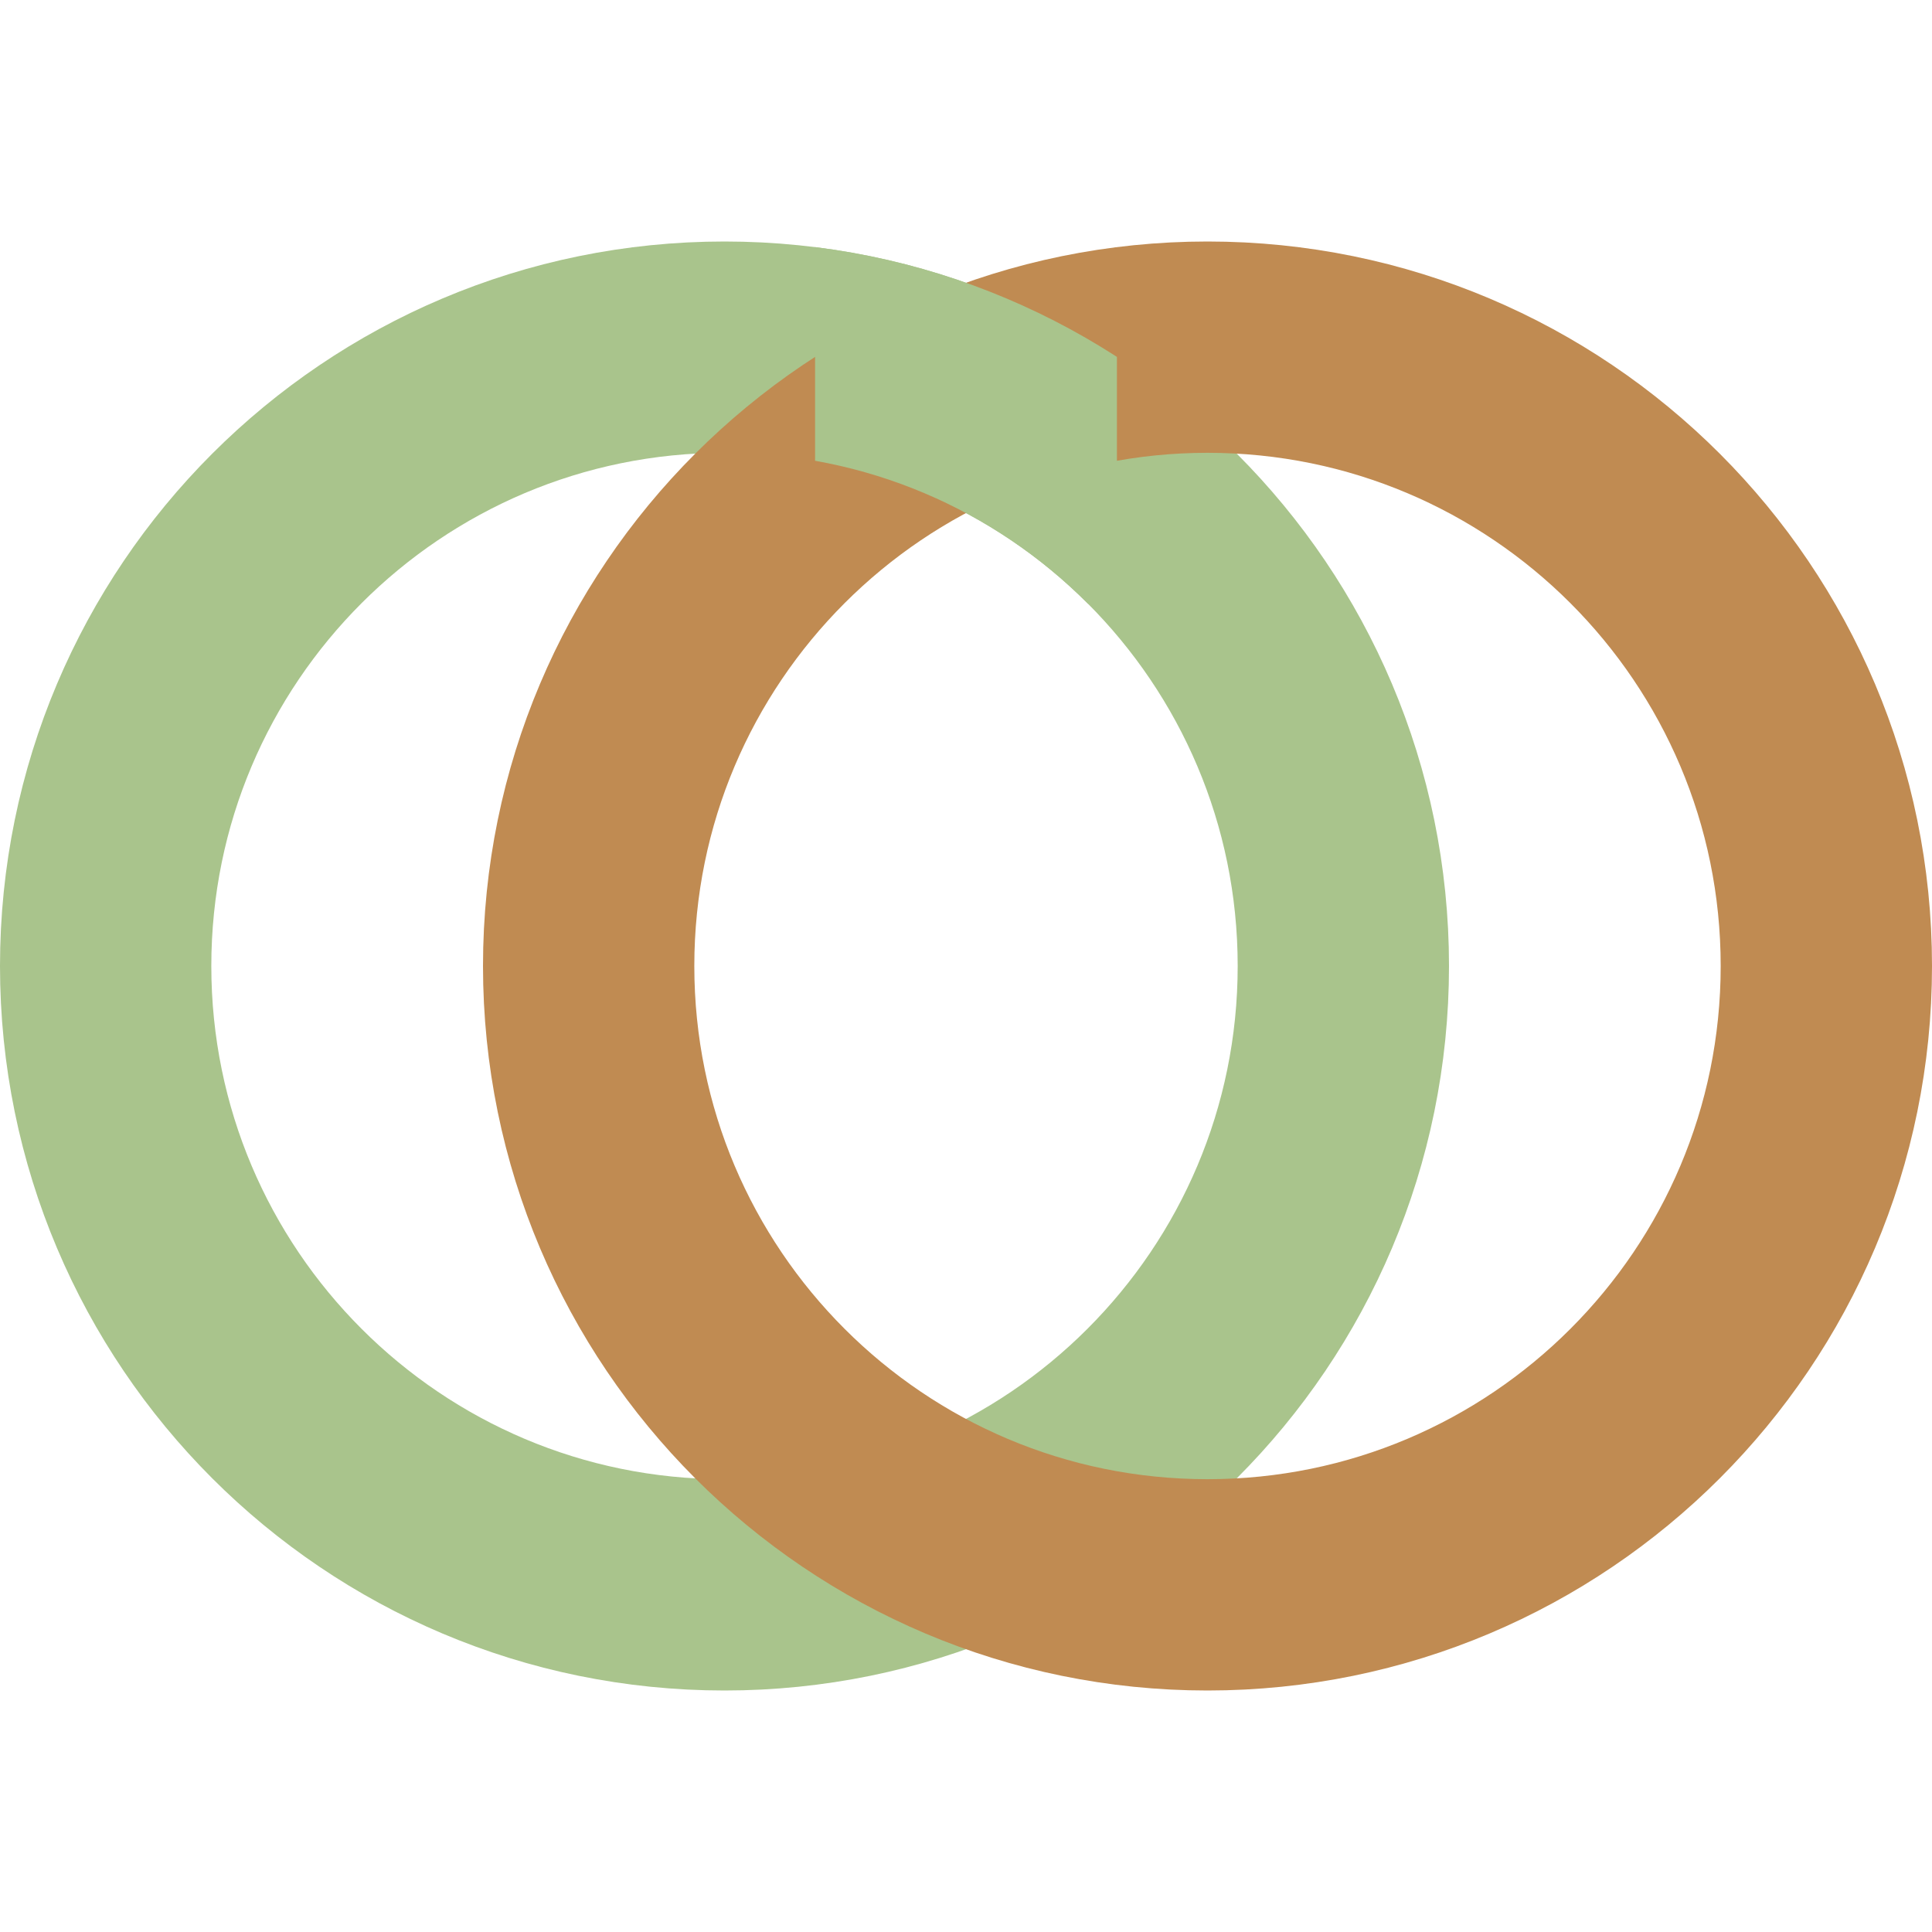
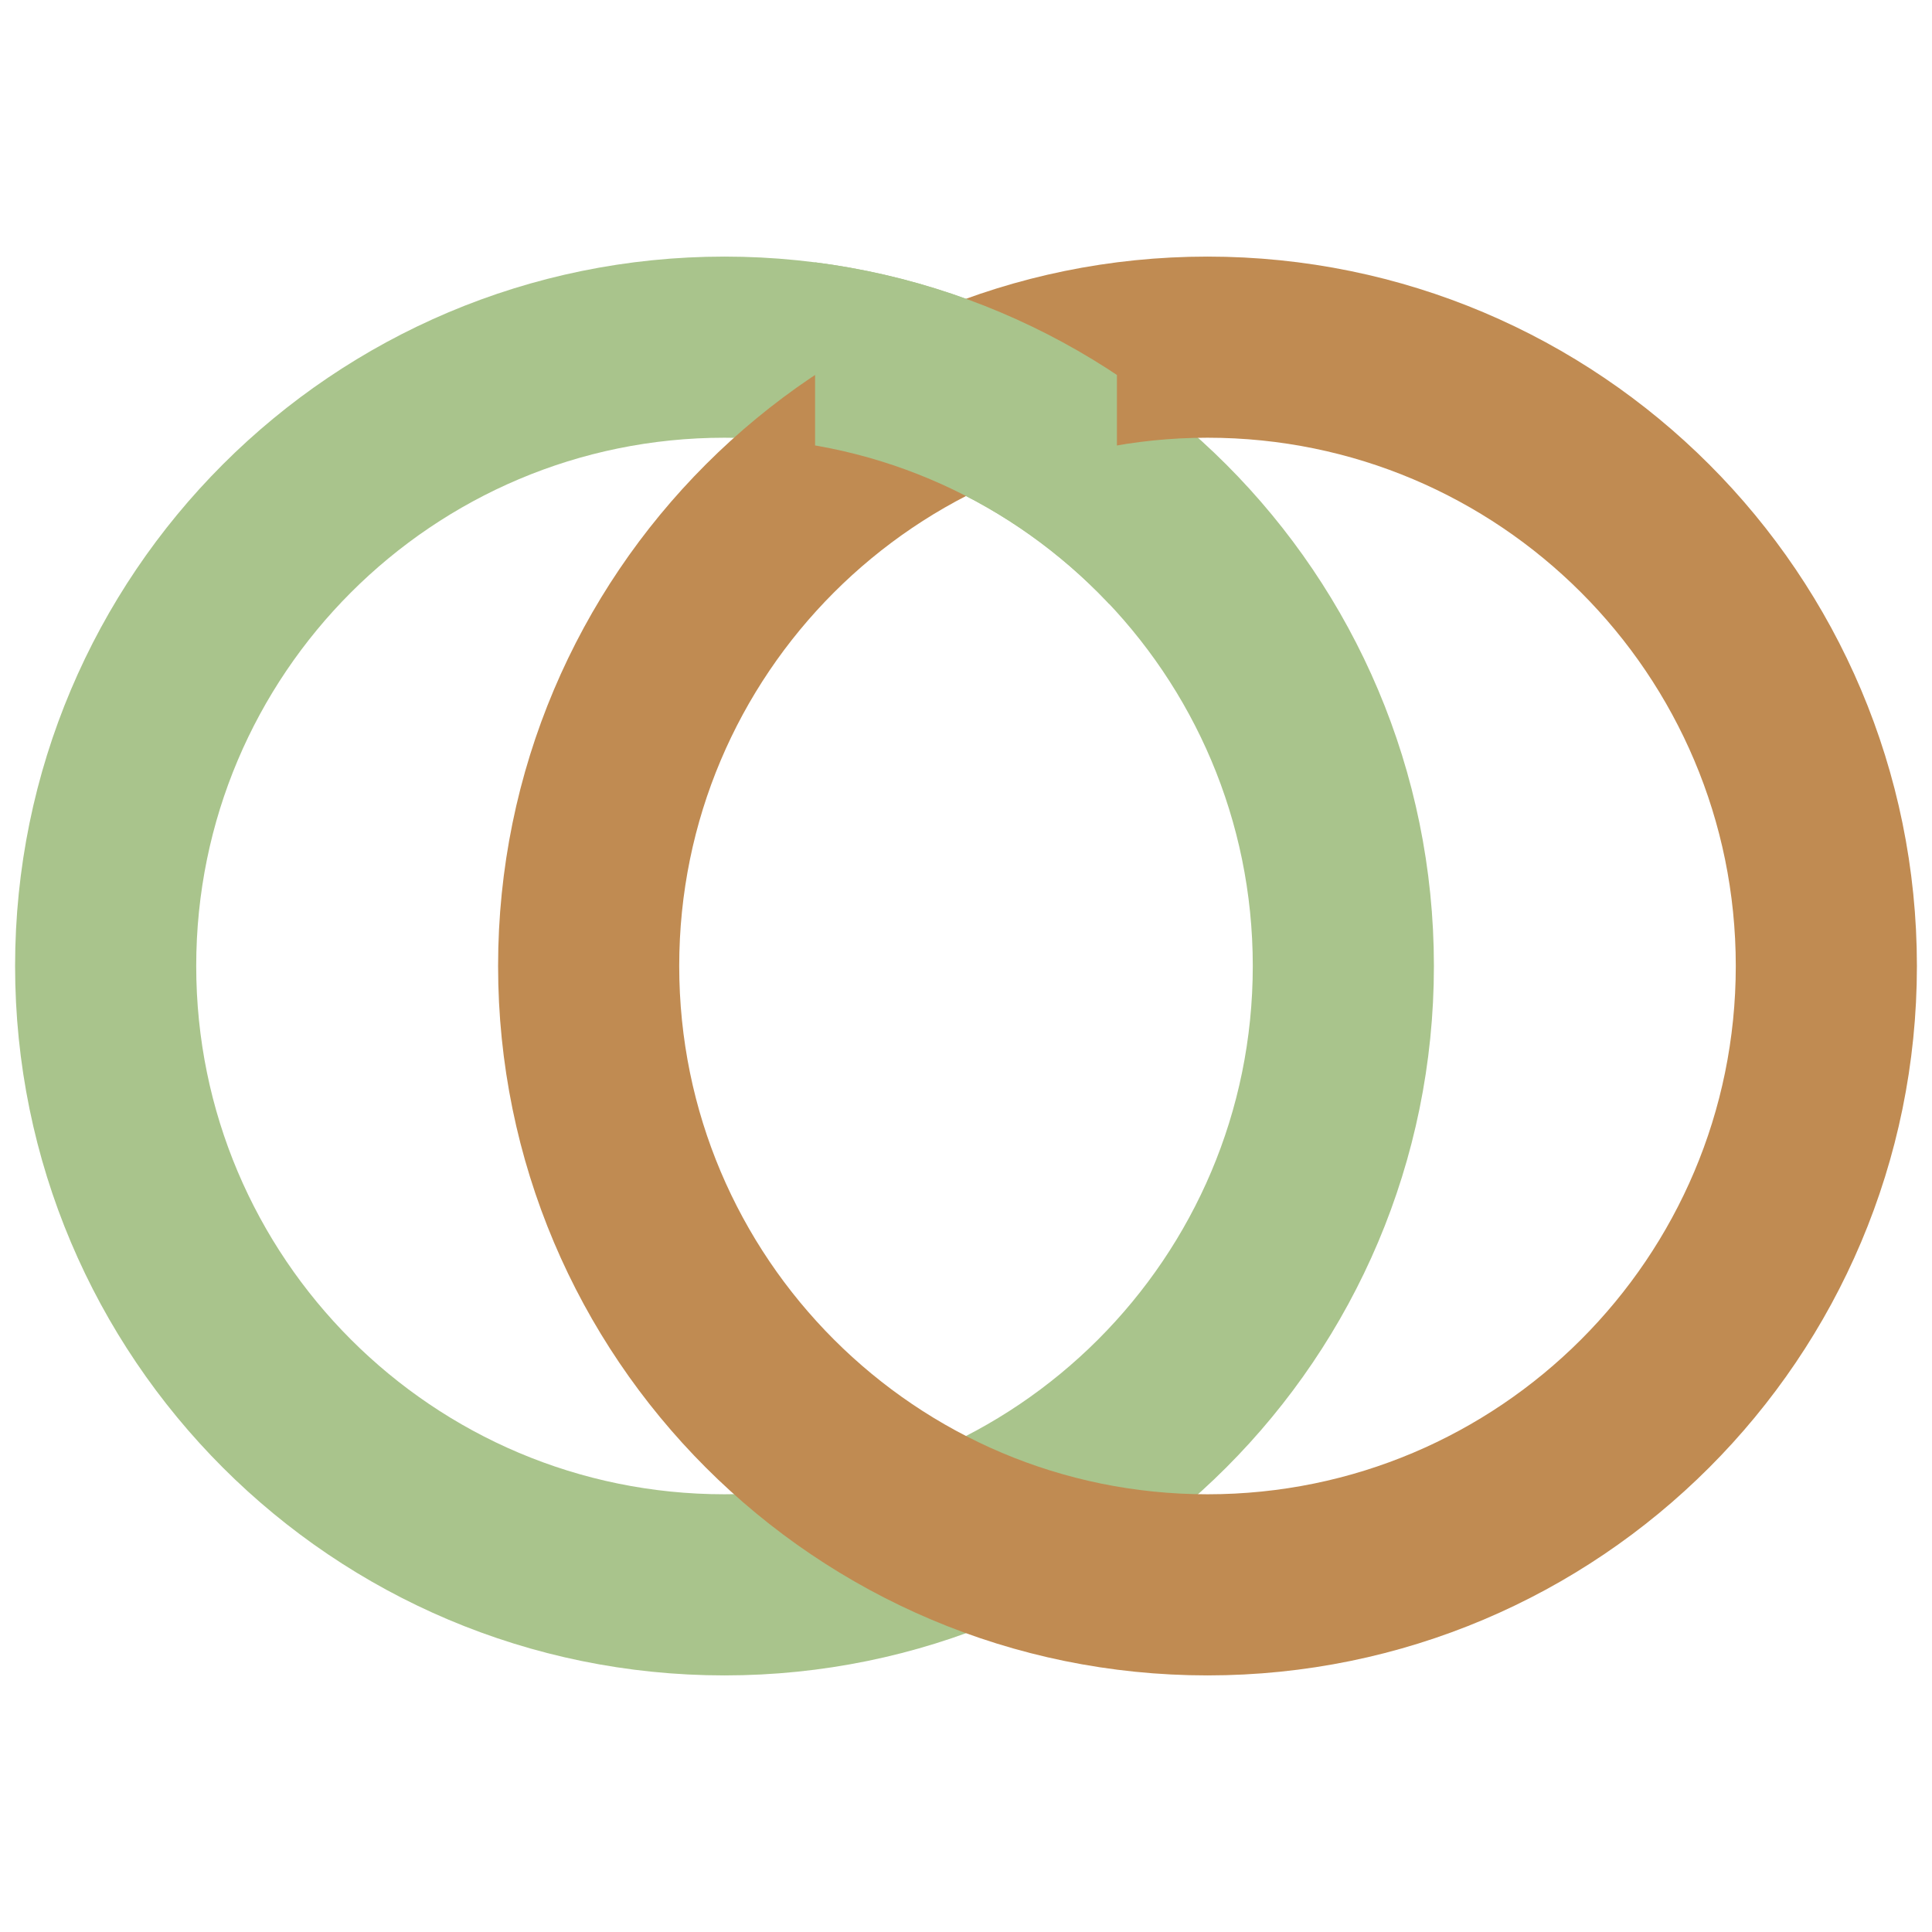
<svg xmlns="http://www.w3.org/2000/svg" viewBox="0 0 64 64">
  <defs>
    <clipPath id="under">
      <rect x="27" y="8" width="10" height="12" />
    </clipPath>
  </defs>
-   <circle cx="24" cy="32" r="20.5" fill="none" stroke="#A9C48C" stroke-width="7" />
-   <circle cx="40" cy="32" r="20.5" fill="none" stroke="#C08B52" stroke-width="7" />
+   <circle cx="24" cy="32" r="20.5" fill="none" stroke="#A9C48C" stroke-width="6" />
+   <circle cx="40" cy="32" r="20.5" fill="none" stroke="#C08B52" stroke-width="6" />
  <g clip-path="url(#under)">
-     <circle cx="24" cy="32" r="20.5" fill="none" stroke="#A9C48C" stroke-width="7" />
+     <circle cx="24" cy="32" r="20.5" fill="none" stroke="#A9C48C" stroke-width="6" />
  </g>
</svg>
